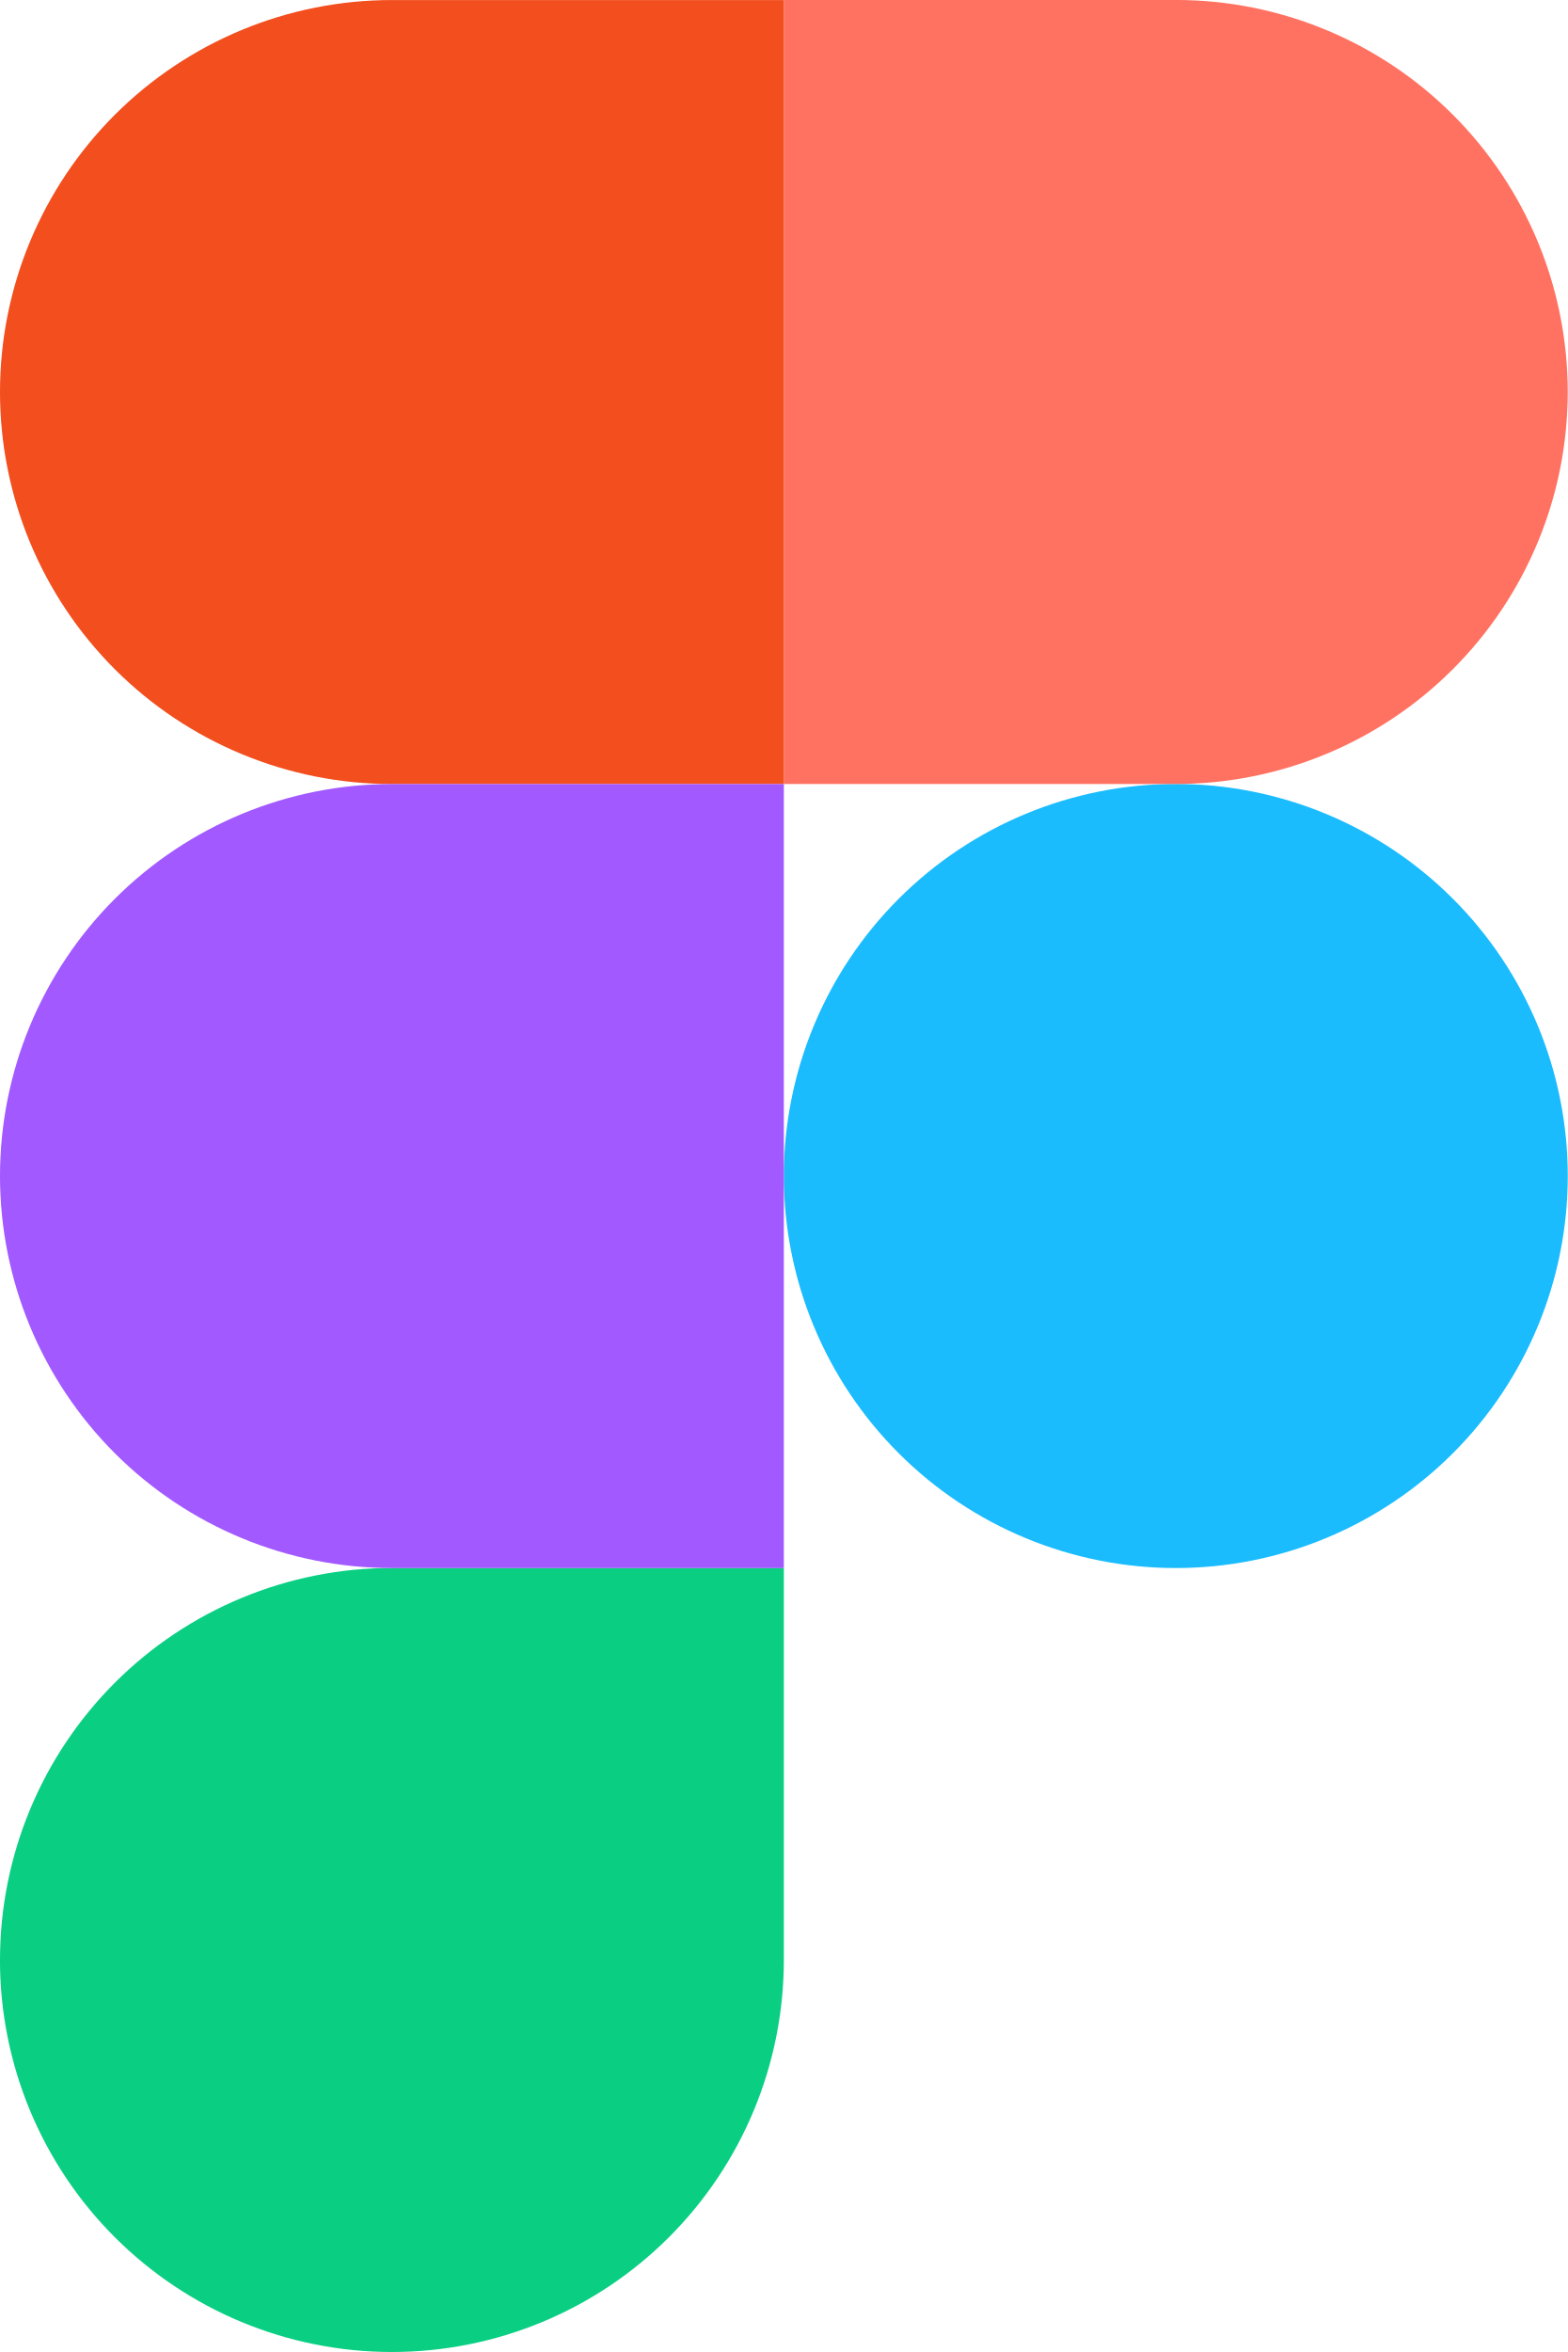
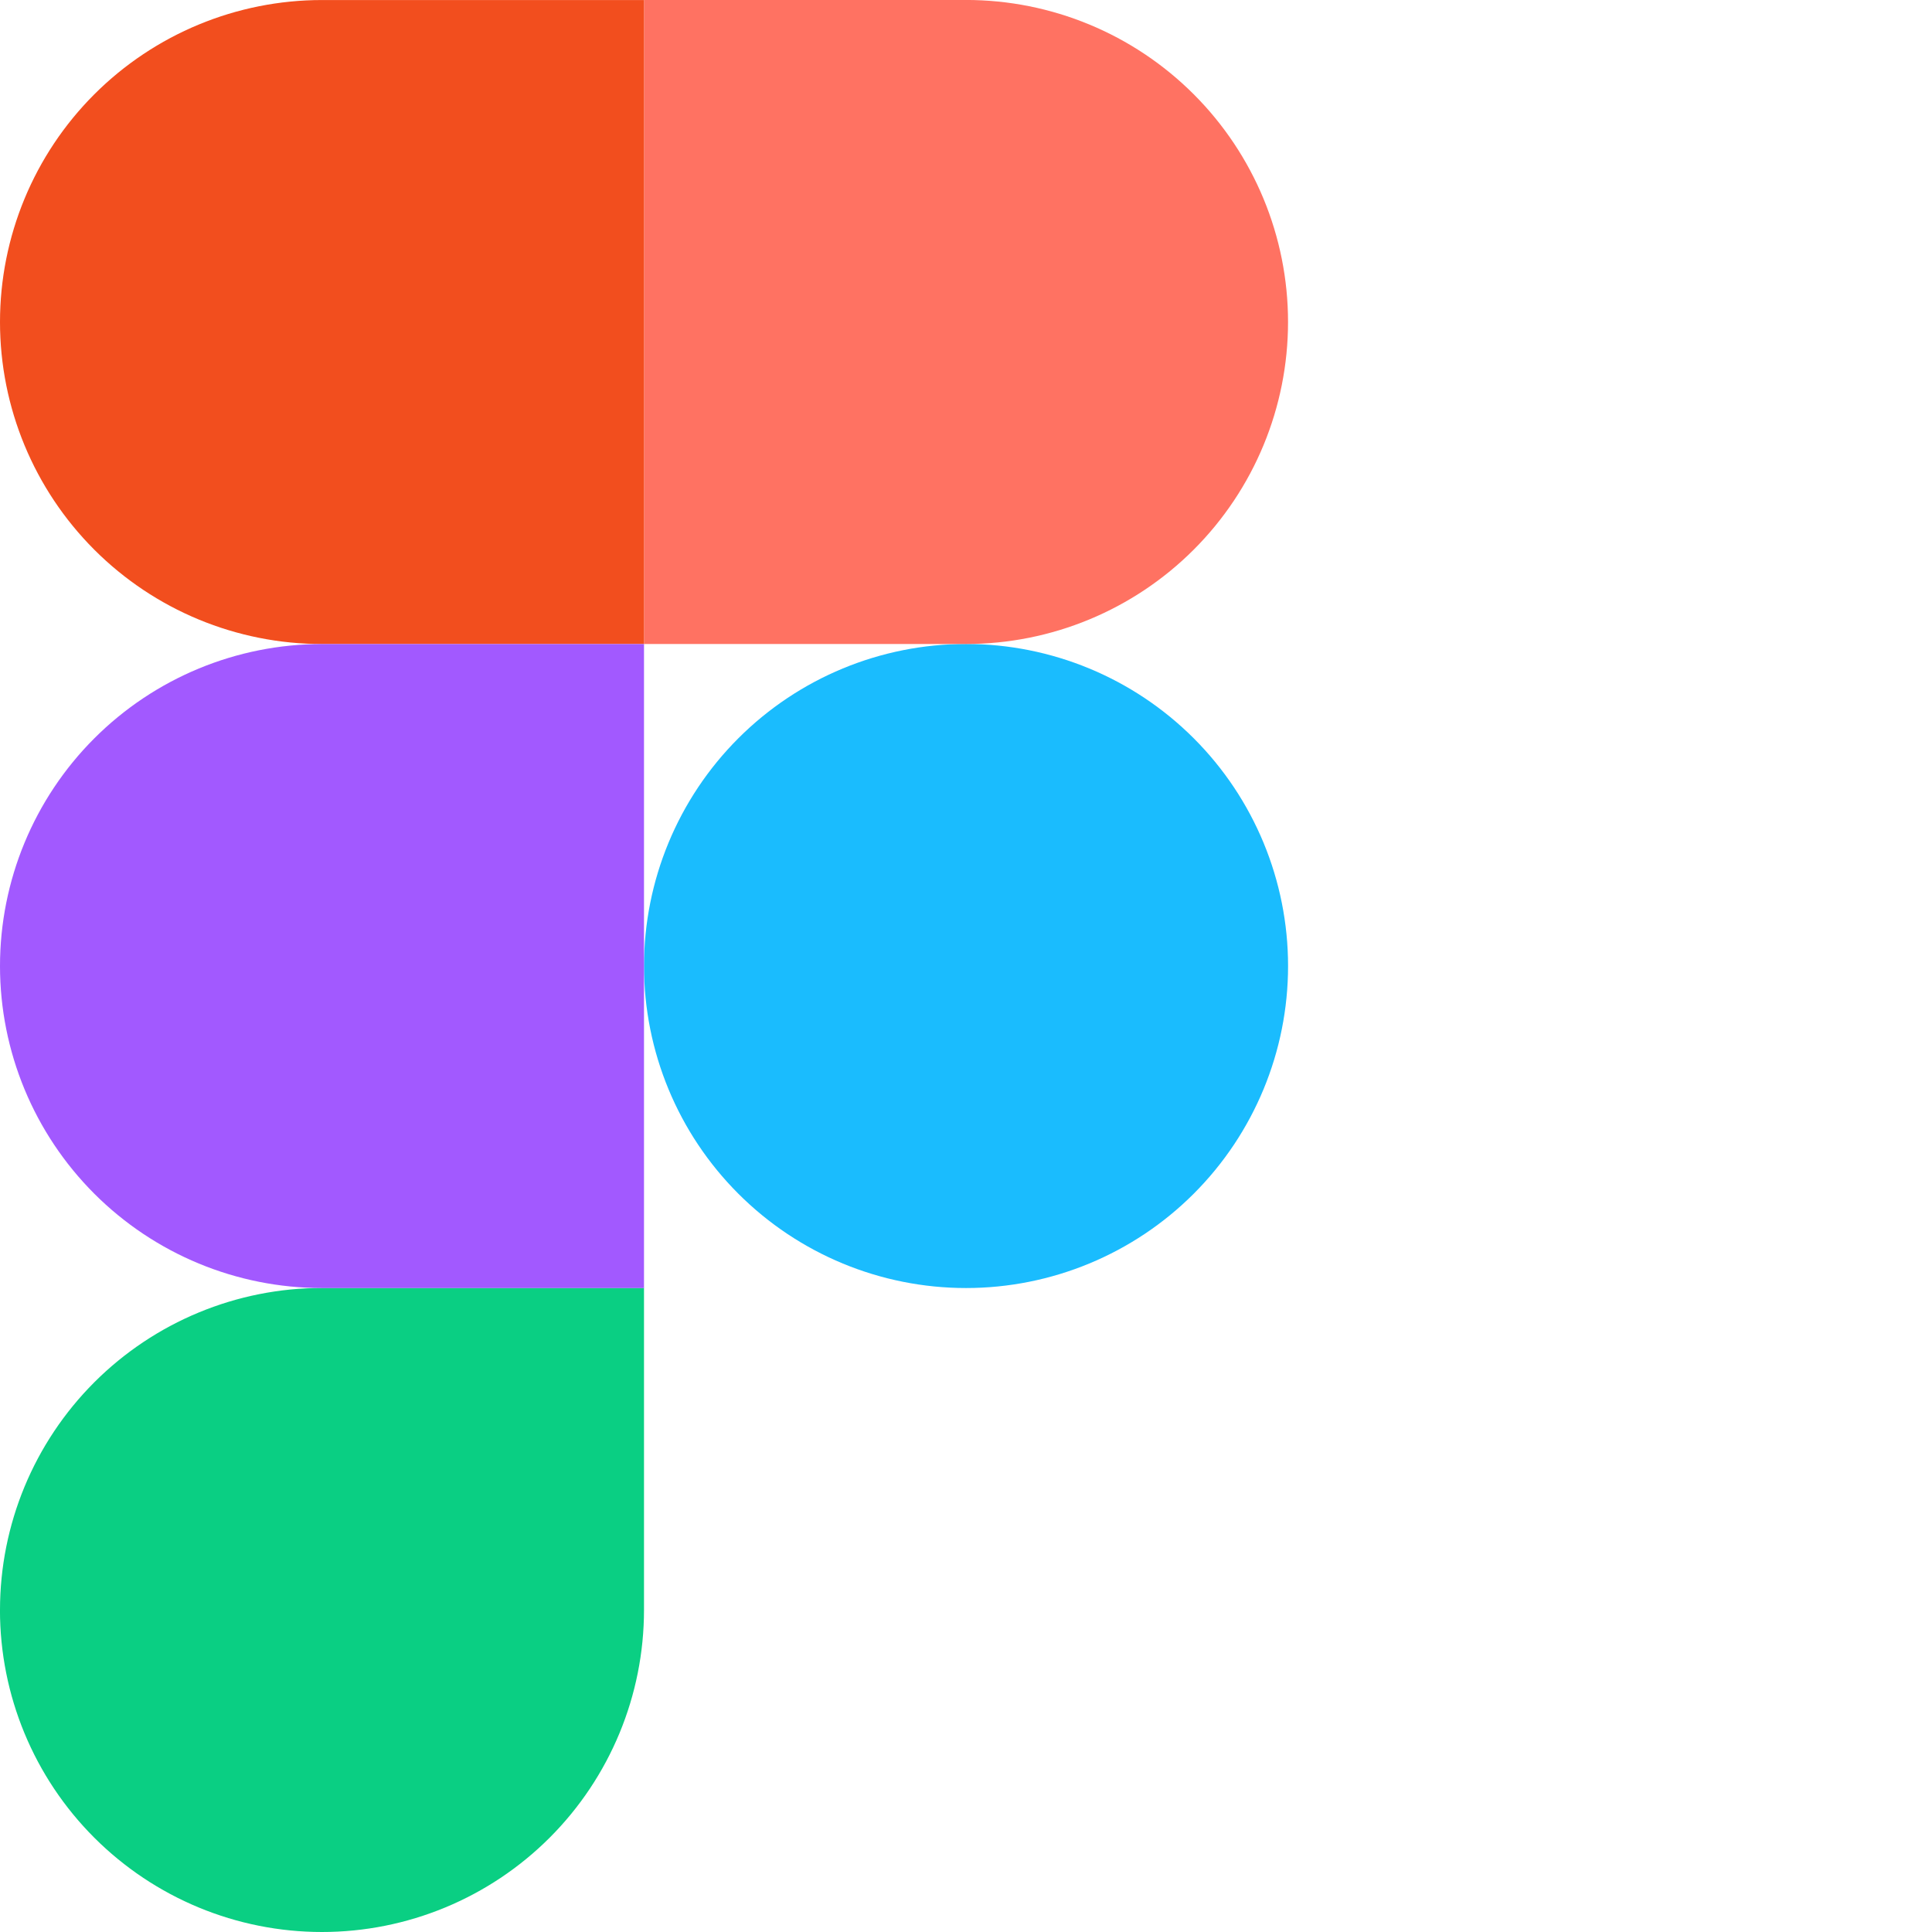
- <svg xmlns="http://www.w3.org/2000/svg" fill="none" height="57" viewBox="0 0 38 57" width="38">
+ <svg xmlns="http://www.w3.org/2000/svg" fill="none" width="57" height="57" viewBox="0 0 57 57">
  <path d="m0 0h38v57h-38z" fill="none" />
  <path d="m19 28.5c0-2.52 1.001-4.936 2.783-6.718s4.198-2.783 6.718-2.783 4.936 1.001 6.718 2.783 2.783 4.198 2.783 6.718-1.001 4.936-2.783 6.718-4.198 2.783-6.718 2.783-4.936-1.001-6.718-2.783-2.783-4.198-2.783-6.718z" fill="#1abcfe" />
  <path d="m0 47.5c0-2.52 1.001-4.936 2.782-6.718 1.782-1.782 4.198-2.783 6.718-2.783h9.5v9.5c0 2.52-1.001 4.936-2.783 6.718s-4.198 2.783-6.718 2.783c-2.52 0-4.936-1.001-6.718-2.783-1.782-1.782-2.782-4.198-2.782-6.718z" fill="#0acf83" />
  <path d="m19 0v19h9.5c2.52 0 4.936-1.001 6.718-2.783s2.783-4.198 2.783-6.718c0-2.52-1.001-4.936-2.783-6.718-1.782-1.782-4.198-2.782-6.718-2.782z" fill="#ff7262" />
  <path d="m0 9.5c0 2.52 1.001 4.936 2.782 6.718 1.782 1.782 4.198 2.783 6.718 2.783h9.5v-19h-9.5c-2.52 0-4.936 1.001-6.718 2.782-1.782 1.782-2.782 4.198-2.782 6.718z" fill="#f24e1e" />
  <path d="m0 28.5c0 2.52 1.001 4.936 2.782 6.718 1.782 1.782 4.198 2.783 6.718 2.783h9.5v-19h-9.5c-2.52 0-4.936 1.001-6.718 2.783-1.782 1.782-2.782 4.198-2.782 6.718z" fill="#a259ff" />
</svg>
